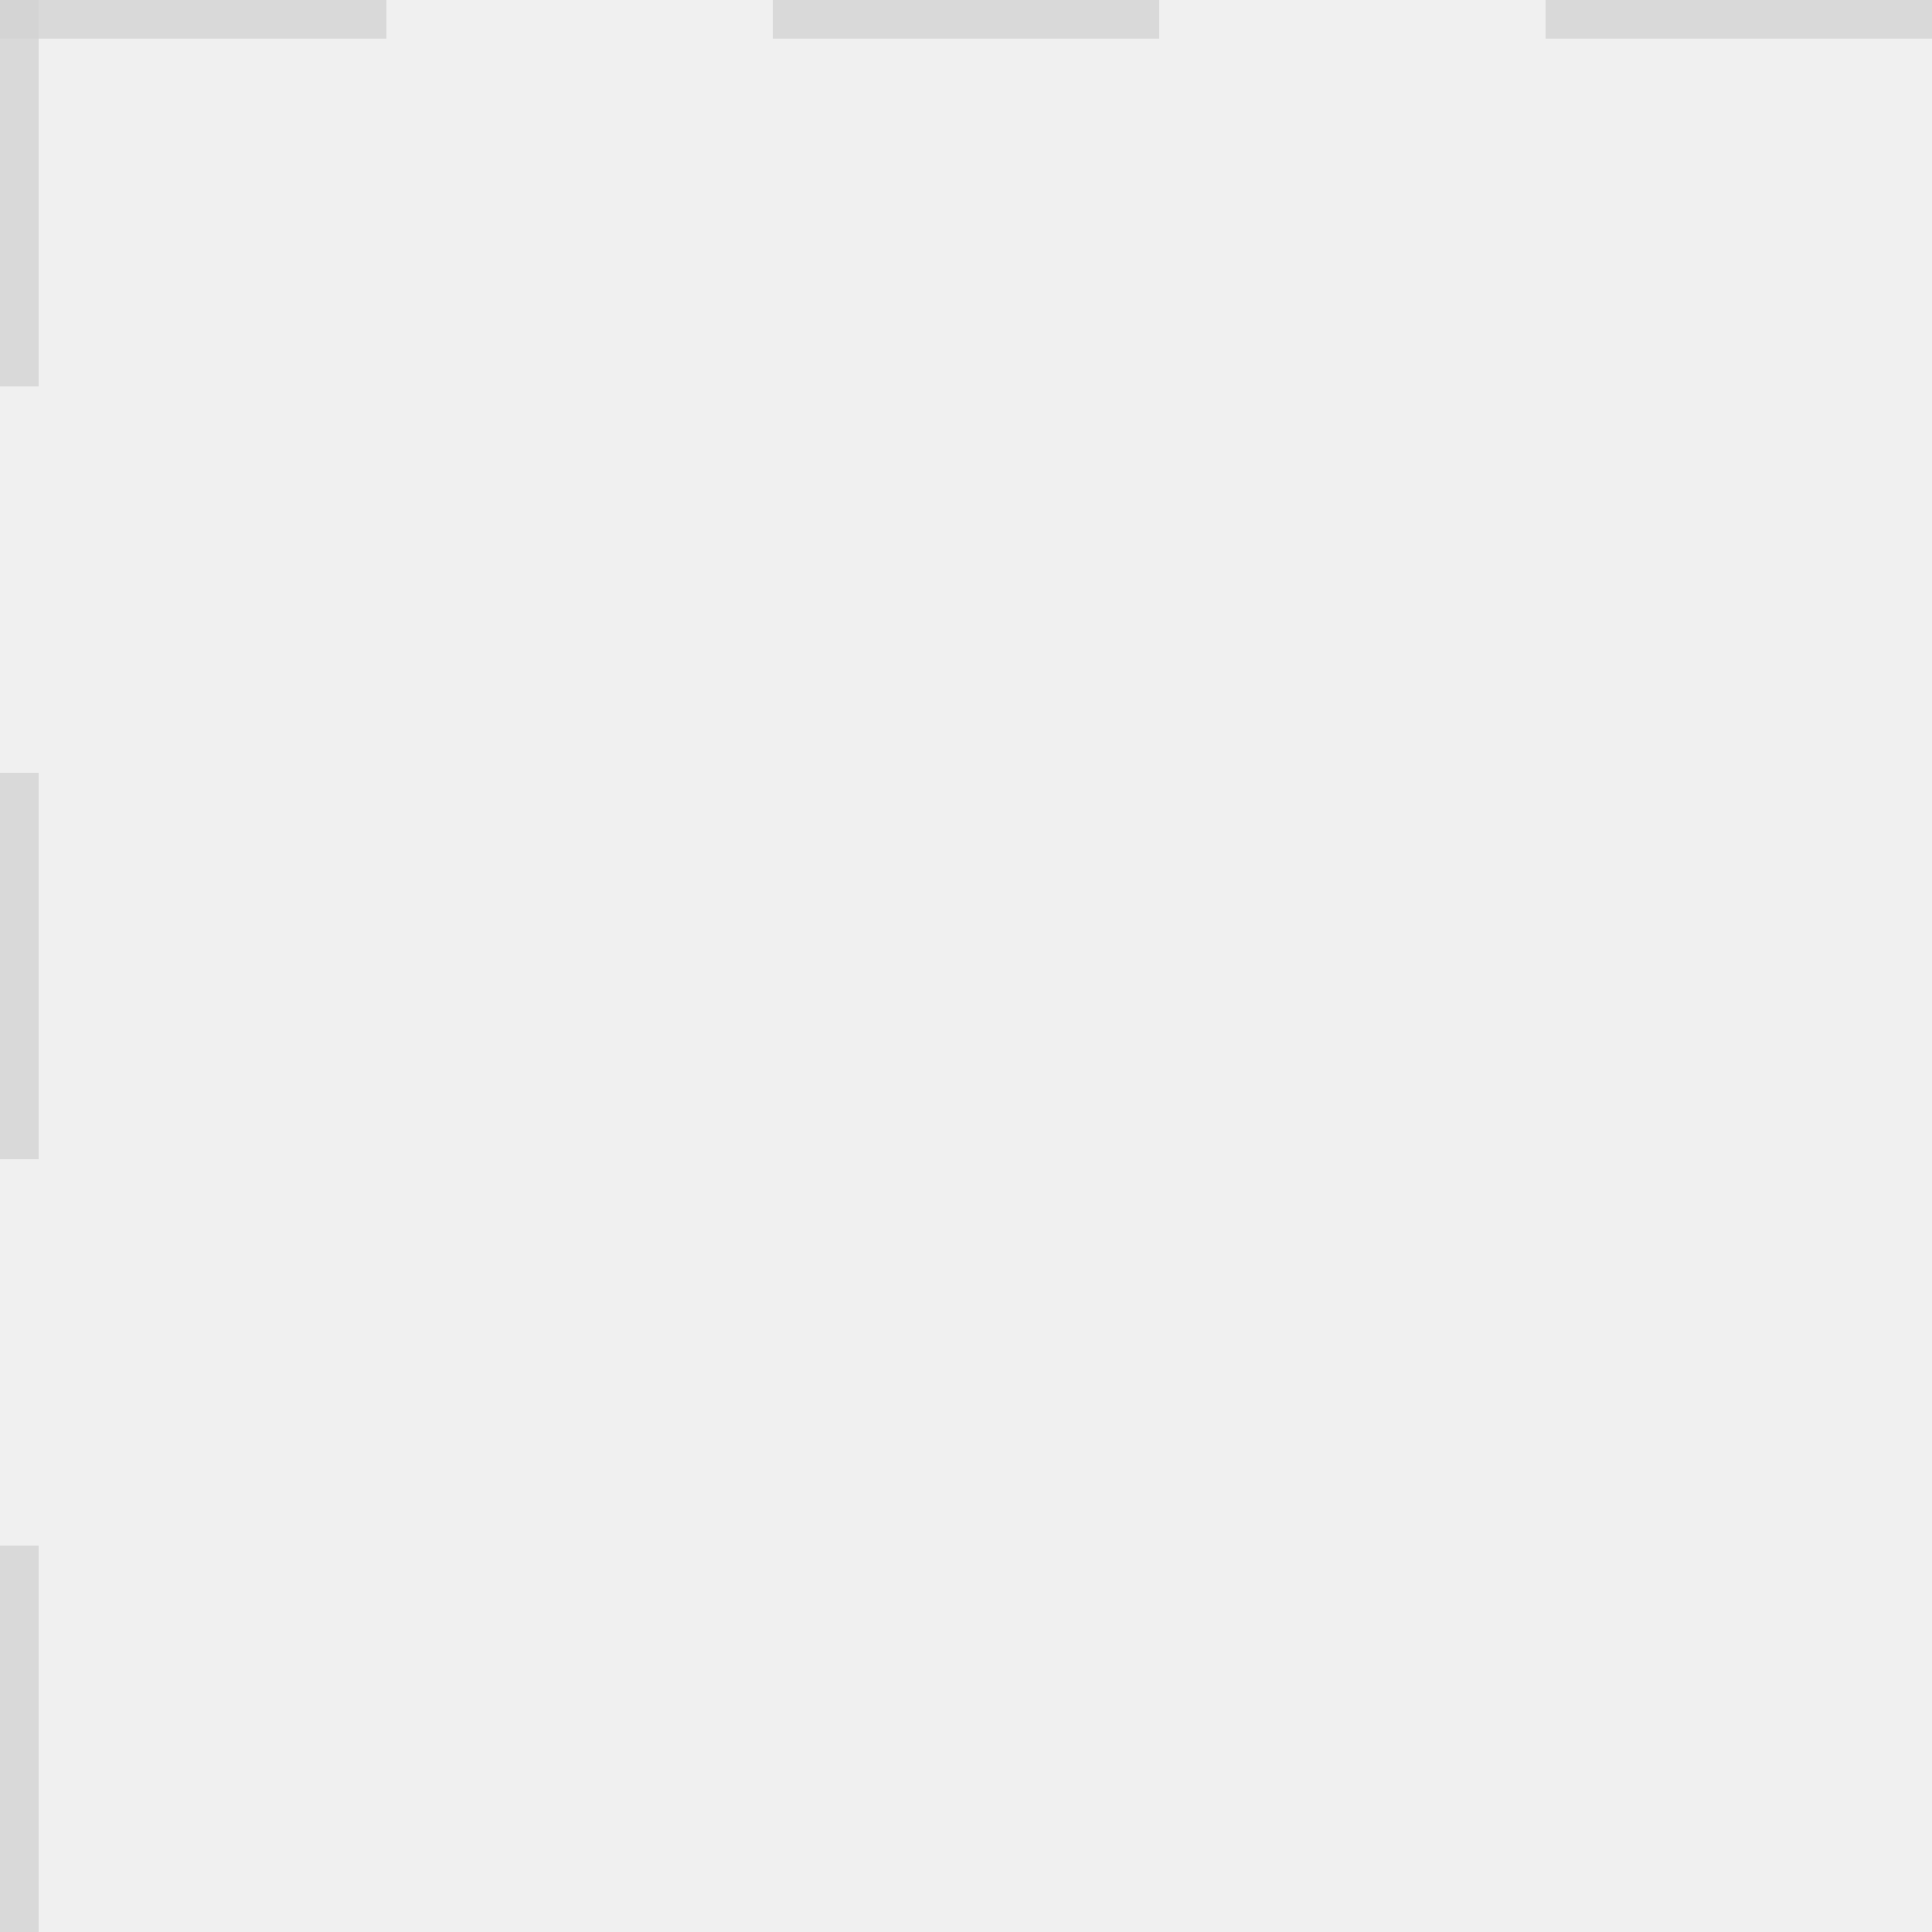
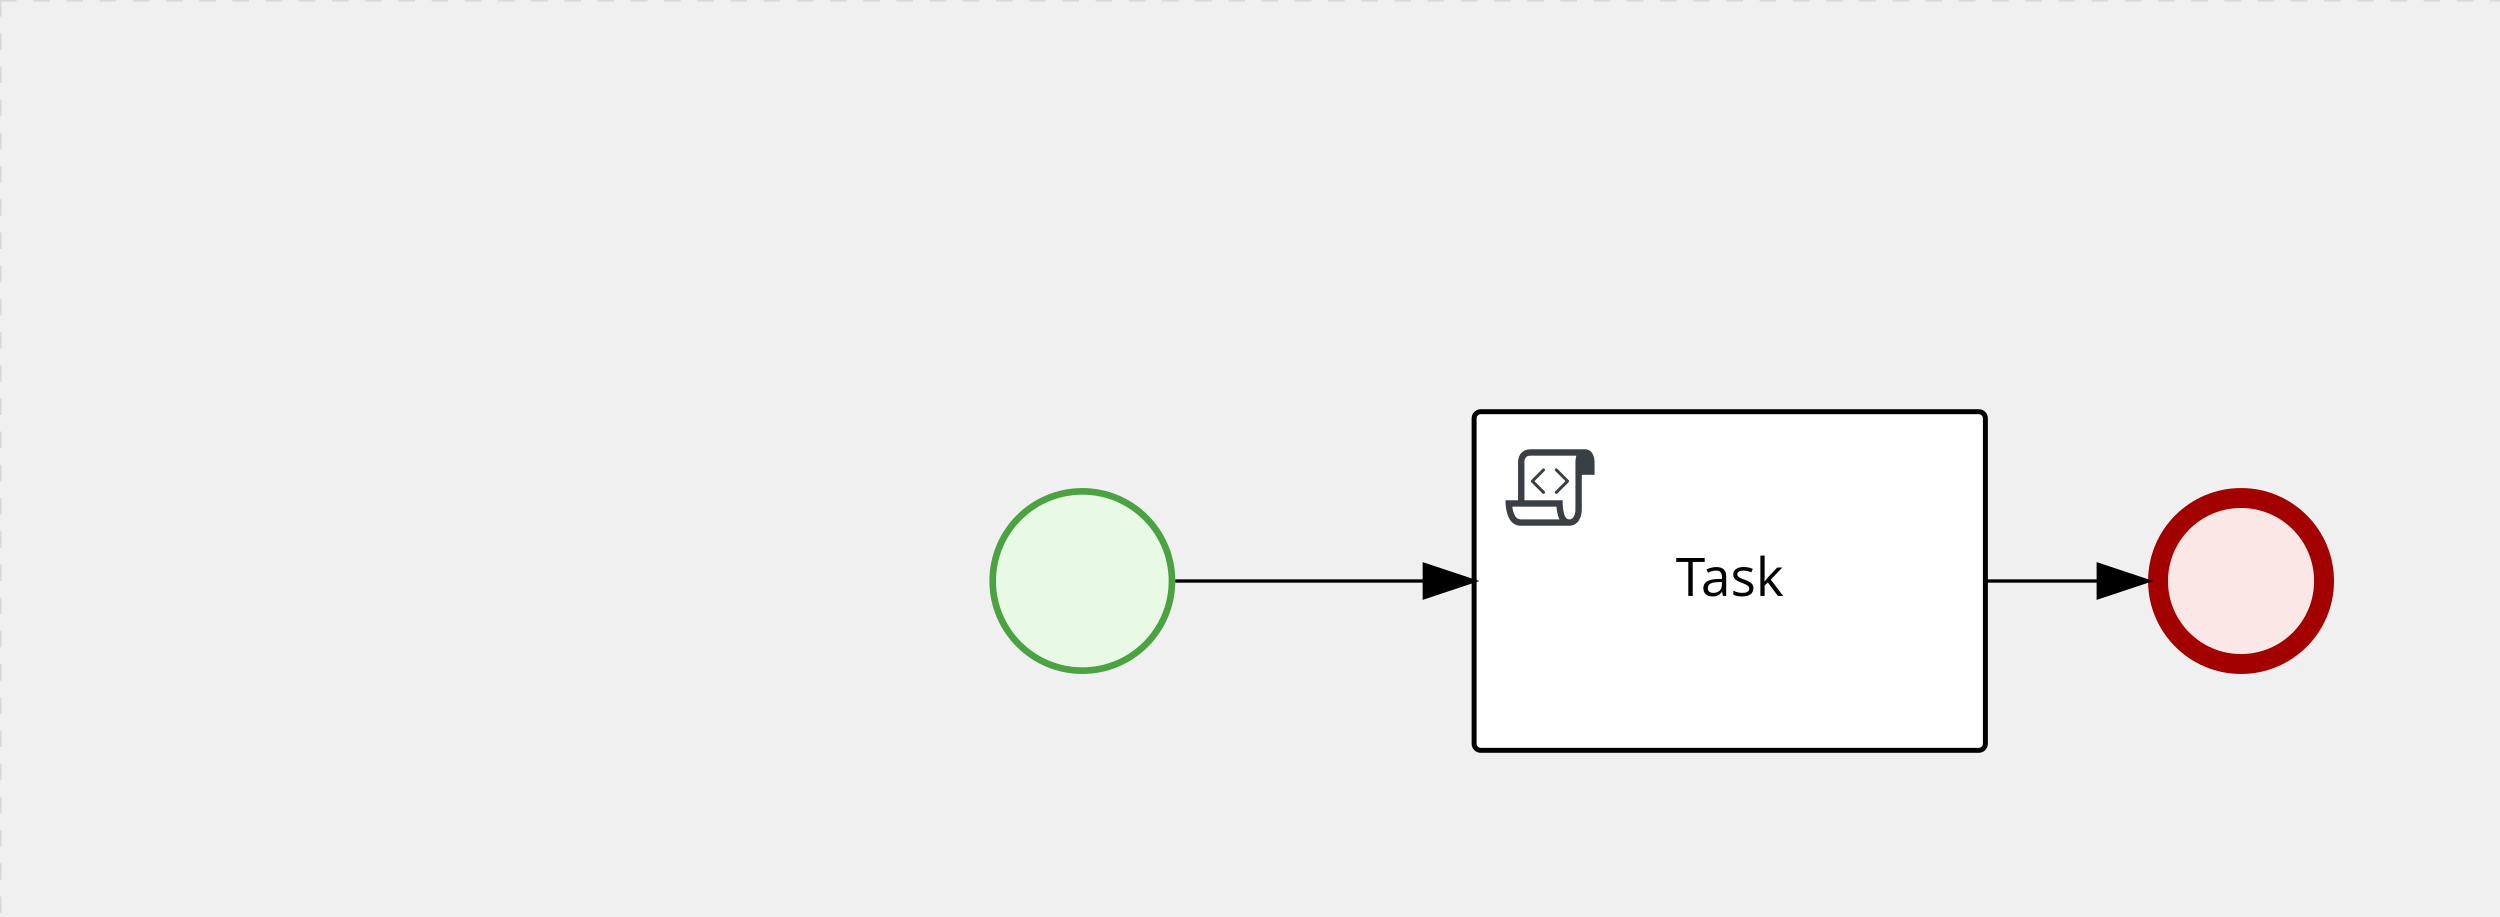
- <svg xmlns="http://www.w3.org/2000/svg" version="1.1" width="25" height="25" viewBox="0 0 25 25">
+ <svg xmlns="http://www.w3.org/2000/svg" version="1.1" width="753" height="276" viewBox="0 0 753 276">
  <defs />
  <g transform="matrix(1,0,0,1,0,0)">
    <g>
      <g>
        <g>
          <path fill="none" stroke="#d3d3d3" paint-order="fill stroke markers" d=" M 0 0 L 1200 0" stroke-miterlimit="10" stroke-opacity="0.8" stroke-dasharray="5" />
        </g>
        <g>
          <path fill="none" stroke="#d3d3d3" paint-order="fill stroke markers" d=" M 0 0 L 0 800" stroke-miterlimit="10" stroke-opacity="0.8" stroke-dasharray="5" />
        </g>
      </g>
+       <g id="_71C667E6-02CE-4B04-9682-4CBCDDECB3B2" bpmn2nodeid="_71C667E6-02CE-4B04-9682-4CBCDDECB3B2" transform="matrix(1,0,0,1,298,147)">
+         <g>
+           <path fill="none" stroke="none" />
+         </g>
+         <g transform="matrix(0.125,0,0,0.125,0,0)">
+           <g transform="matrix(1,0,0,1,0,0)">
+             <path fill="#e8fae6" stroke="none" id="_71C667E6-02CE-4B04-9682-4CBCDDECB3B2?shapeType=BACKGROUND" paint-order="stroke fill markers" d=" M 0 0 M 444 224 C 444 263.9 434.2 300.8 414.4 334.5 C 394.7 368.2 368 394.9 334.4 414.5 C 300.8 434.1 263.9 444 224 444 C 184.1 444 147.2 434.2 113.5 414.4 C 79.8 394.7 53.1 368 33.5 334.4 C 13.9 300.8 4 263.9 4 224 C 4 184.1 13.8 147.2 33.6 113.5 C 53.4 79.8 80.1 53.1 113.6 33.5 C 147.1 13.9 184.1 4 224 4 C 263.9 4 300.8 13.8 334.5 33.6 C 368.2 53.4 394.9 80.1 414.5 113.6 C 434.1 147.1 444 184.1 444 224 Z" />
+           </g>
+           <g>
+             <g transform="matrix(1,0,0,1,0,0)">
+               <g transform="matrix(1,0,0,1,0,0)">
+                 <path fill="rgb(74,162,65)" stroke="none" id="_71C667E6-02CE-4B04-9682-4CBCDDECB3B2?shapeType=BORDER&amp;renderType=FILL" paint-order="stroke fill markers" d=" M 0 0 M 224 0 C 100.3 0 0 100.3 0 224 C 0 347.7 100.3 448 224 448 C 347.7 448 448 347.7 448 224 C 448 100.3 347.7 0 224 0 Z M 0 0 M 224 432 C 109.1 432 16 338.9 16 224 C 16 109.1 109.1 16 224 16 C 338.9 16 432 109.1 432 224 C 432 338.9 338.9 432 224 432 Z" />
+               </g>
+             </g>
+           </g>
+         </g>
+         <g transform="matrix(1,0,0,1,28,61)" />
+       </g>
+       <g transform="matrix(1,0,0,1,298,147)" />
+       <g id="_29499467-9F73-47B6-8935-F4E776FF5D3D" bpmn2nodeid="_29499467-9F73-47B6-8935-F4E776FF5D3D" transform="matrix(1,0,0,1,444,124)">
+         <g>
+           <path fill="none" stroke="none" />
+         </g>
+         <g transform="matrix(1,0,0,1,0,0)">
+           <path fill="#ffffff" stroke="none" id="_29499467-9F73-47B6-8935-F4E776FF5D3D?shapeType=BACKGROUND" paint-order="stroke fill markers" d=" M 2 0 L 152 0 L 152 0 A 2 2 0 0 1 154 2 L 154 100 L 154 100 A 2 2 0 0 1 152 102 L 2 102 L 2 102 A 2 2 0 0 1 0 100 L 0 2 L 0 2 A 2 2 0 0 1 2 0 Z" />
+         </g>
+         <g transform="matrix(1,0,0,1,0,0)">
+           <path fill="none" stroke="rgb(0,0,0)" id="_29499467-9F73-47B6-8935-F4E776FF5D3D?shapeType=BORDER&amp;renderType=STROKE" paint-order="fill stroke markers" d=" M 2 0 L 152 0 L 152 0 A 2 2 0 0 1 154 2 L 154 100 L 154 100 A 2 2 0 0 1 152 102 L 2 102 L 2 102 A 2 2 0 0 1 0 100 L 0 2 L 0 2 A 2 2 0 0 1 2 0 Z" stroke-miterlimit="10" stroke-width="1.5" stroke-dasharray="" />
+         </g>
+         <g>
+           <g transform="matrix(0.06,0,0,0.06,9.4,9.4)">
+             <g transform="matrix(1,0,0,1,0,0)">
+               <path fill="#393f44" stroke="none" id="_29499467-9F73-47B6-8935-F4E776FF5D3D_task__zJLF__xCwC" paint-order="stroke fill markers" d=" M 0 0 M 197.3 130.2 C 194.4 127.3 189.6 127.3 186.7 130.2 L 130.2 186.7 C 127.3 189.6 127.3 194.4 130.2 197.3 L 186.7 253.8 C 188.1 255.3 190.1 256 192 256 C 193.9 256 195.9 255.3 197.3 253.7 C 200.2 250.8 200.2 246 197.3 243.1 L 146.2 192 L 197.3 140.8 C 200.2 137.9 200.2 133.1 197.3 130.2 Z" />
+             </g>
+             <g transform="matrix(1,0,0,1,0,0)">
+               <path fill="#393f44" stroke="none" id="_29499467-9F73-47B6-8935-F4E776FF5D3D_task__zJLF__eBb6" paint-order="stroke fill markers" d=" M 0 0 M 261.3 130.2 C 258.4 127.3 253.6 127.3 250.7 130.2 C 247.8 133.1 247.8 137.9 250.7 140.8 L 301.8 191.9 L 250.7 243 C 247.8 245.9 247.8 250.7 250.7 253.6 C 252.1 255.3 254.1 256 256 256 C 257.9 256 259.9 255.3 261.3 253.8 L 317.8 197.3 C 320.7 194.4 320.7 189.6 317.8 186.7 L 261.3 130.2 Z" />
+             </g>
+             <g transform="matrix(1,0,0,1,0,0)">
+               <path fill="#393f44" stroke="none" id="_29499467-9F73-47B6-8935-F4E776FF5D3D_task__zJLF__4RHr" paint-order="stroke fill markers" d=" M 0 0 M 400 32 C 400 32 152.8 32 128 32 C 62 32 64 96 64 96 L 64 288 L 1 288 C 1 288 -4 416 78 416 L 320 416 C 368 416 384 368 384 336 C 384 314.2 384 224.4 384 160 L 448 160 L 448 96 C 448 96 449 32 400 32 Z M 0 0 M 78 383.9 C 68.5 383.9 61.6 381.1 55.5 374.9 C 43.4 362.4 37.5 339.6 34.9 320 L 256.9 320 C 257.1 322.7 257.3 325.4 257.6 328.2 C 260 351.6 264.7 370.1 271.9 383.9 L 78 383.9 L 78 383.9 Z M 0 0 M 352 336 C 352 345.9 349.6 360.3 342.9 371 C 337.2 380.1 330.4 384 320 384 C 285 384 288 288 288 288 L 96 288 L 96 96 L 96 95.9 L 96 95.1 C 96 90.6 97.6 78.3 104.7 71.2 C 106.5 69.4 111.9 64 128 64 L 356.5 64 C 354.4 72.8 352.8 81.8 352.2 89.9 C 352.2 90.5 352.1 91.1 352.1 91.7 C 352.1 92 352.1 92.3 352.1 92.6 C 352 94.8 352 96 352 96 L 352 160 L 352 336 Z" />
+             </g>
+           </g>
+         </g>
+         <g transform="matrix(1,0,0,1,60.75,43.5)">
+           <text fill="#000000" stroke="none" font-family="Open Sans" font-size="12pt" font-style="normal" font-weight="normal" text-decoration="normal" x="16.25" y="12" text-anchor="middle" dominant-baseline="alphabetic">Task</text>
+         </g>
+       </g>
+       <g id="_1035D1E7-25C1-44B8-AA7C-2B654E5F53A5" bpmn2nodeid="_1035D1E7-25C1-44B8-AA7C-2B654E5F53A5">
+         <g>
+           <path fill="none" stroke="rgb(0,0,0)" paint-order="fill stroke markers" d=" M 354 175 L 429 175" stroke-miterlimit="10" stroke-dasharray="" />
+         </g>
+         <g transform="matrix(1,0,0,1,354,175)" />
+         <g transform="matrix(6.123233995736766e-17,1,-1,6.123233995736766e-17,444,170)">
+           <path fill="rgb(0,0,0)" stroke="rgb(0,0,0)" paint-order="fill stroke markers" d=" M 10 15 L 0 15 L 5 0 Z" stroke-miterlimit="10" stroke-dasharray="" />
+         </g>
+         <g transform="matrix(1,0,0,1,354,165)" />
+       </g>
+       <g id="_E0EADB72-D028-4A65-B6D8-401B2281E9AD" bpmn2nodeid="_E0EADB72-D028-4A65-B6D8-401B2281E9AD" transform="matrix(1,0,0,1,647,147)">
+         <g>
+           <path fill="none" stroke="none" />
+         </g>
+         <g transform="matrix(0.125,0,0,0.125,0,0)">
+           <g transform="matrix(1,0,0,1,0,0)">
+             <path fill="#fce7e7" stroke="none" id="_E0EADB72-D028-4A65-B6D8-401B2281E9AD?shapeType=BACKGROUND" paint-order="stroke fill markers" d=" M 0 0 M 444 224 C 444 263.9 434.2 300.8 414.4 334.5 C 394.7 368.2 368 394.9 334.4 414.5 C 300.8 434.1 263.9 444 224 444 C 184.1 444 147.2 434.2 113.5 414.4 C 79.8 394.7 53.1 368 33.5 334.4 C 13.9 300.8 4 263.9 4 224 C 4 184.1 13.8 147.2 33.6 113.5 C 53.4 79.8 80.1 53.1 113.6 33.5 C 147.1 13.9 184.1 4 224 4 C 263.9 4 300.8 13.8 334.5 33.6 C 368.2 53.4 394.9 80.1 414.5 113.6 C 434.1 147.1 444 184.1 444 224 Z" />
+           </g>
+           <g>
+             <g transform="matrix(1,0,0,1,0,0)">
+               <g transform="matrix(1,0,0,1,0,0)">
+                 <path fill="rgb(163,0,0)" stroke="none" id="_E0EADB72-D028-4A65-B6D8-401B2281E9AD?shapeType=BORDER&amp;renderType=FILL" paint-order="stroke fill markers" d=" M 0 0 M 224 0 C 100.3 0 0 100.3 0 224 C 0 347.7 100.3 448 224 448 C 347.7 448 448 347.7 448 224 C 448 100.3 347.7 0 224 0 Z M 0 0 M 224 400 C 126.8 400 48 321.2 48 224 C 48 126.8 126.8 48 224 48 C 321.2 48 400 126.8 400 224 C 400 321.2 321.2 400 224 400 Z" />
+               </g>
+             </g>
+           </g>
+         </g>
+         <g transform="matrix(1,0,0,1,28,61)" />
+       </g>
+       <g id="_C8D90536-E87D-4665-8CA0-31F377052064" bpmn2nodeid="_C8D90536-E87D-4665-8CA0-31F377052064">
+         <g>
+           <path fill="none" stroke="rgb(0,0,0)" paint-order="fill stroke markers" d=" M 598 175 L 632 175" stroke-miterlimit="10" stroke-dasharray="" />
+         </g>
+         <g transform="matrix(1,0,0,1,598,175)" />
+         <g transform="matrix(6.123233995736766e-17,1,-1,6.123233995736766e-17,647,170)">
+           <path fill="rgb(0,0,0)" stroke="rgb(0,0,0)" paint-order="fill stroke markers" d=" M 10 15 L 0 15 L 5 0 Z" stroke-miterlimit="10" stroke-dasharray="" />
+         </g>
+         <g transform="matrix(1,0,0,1,598,165)" />
+       </g>
+       <g transform="matrix(1,0,0,1,647,147)" />
+       <g transform="matrix(1,0,0,1,444,124)" />
    </g>
  </g>
</svg>
